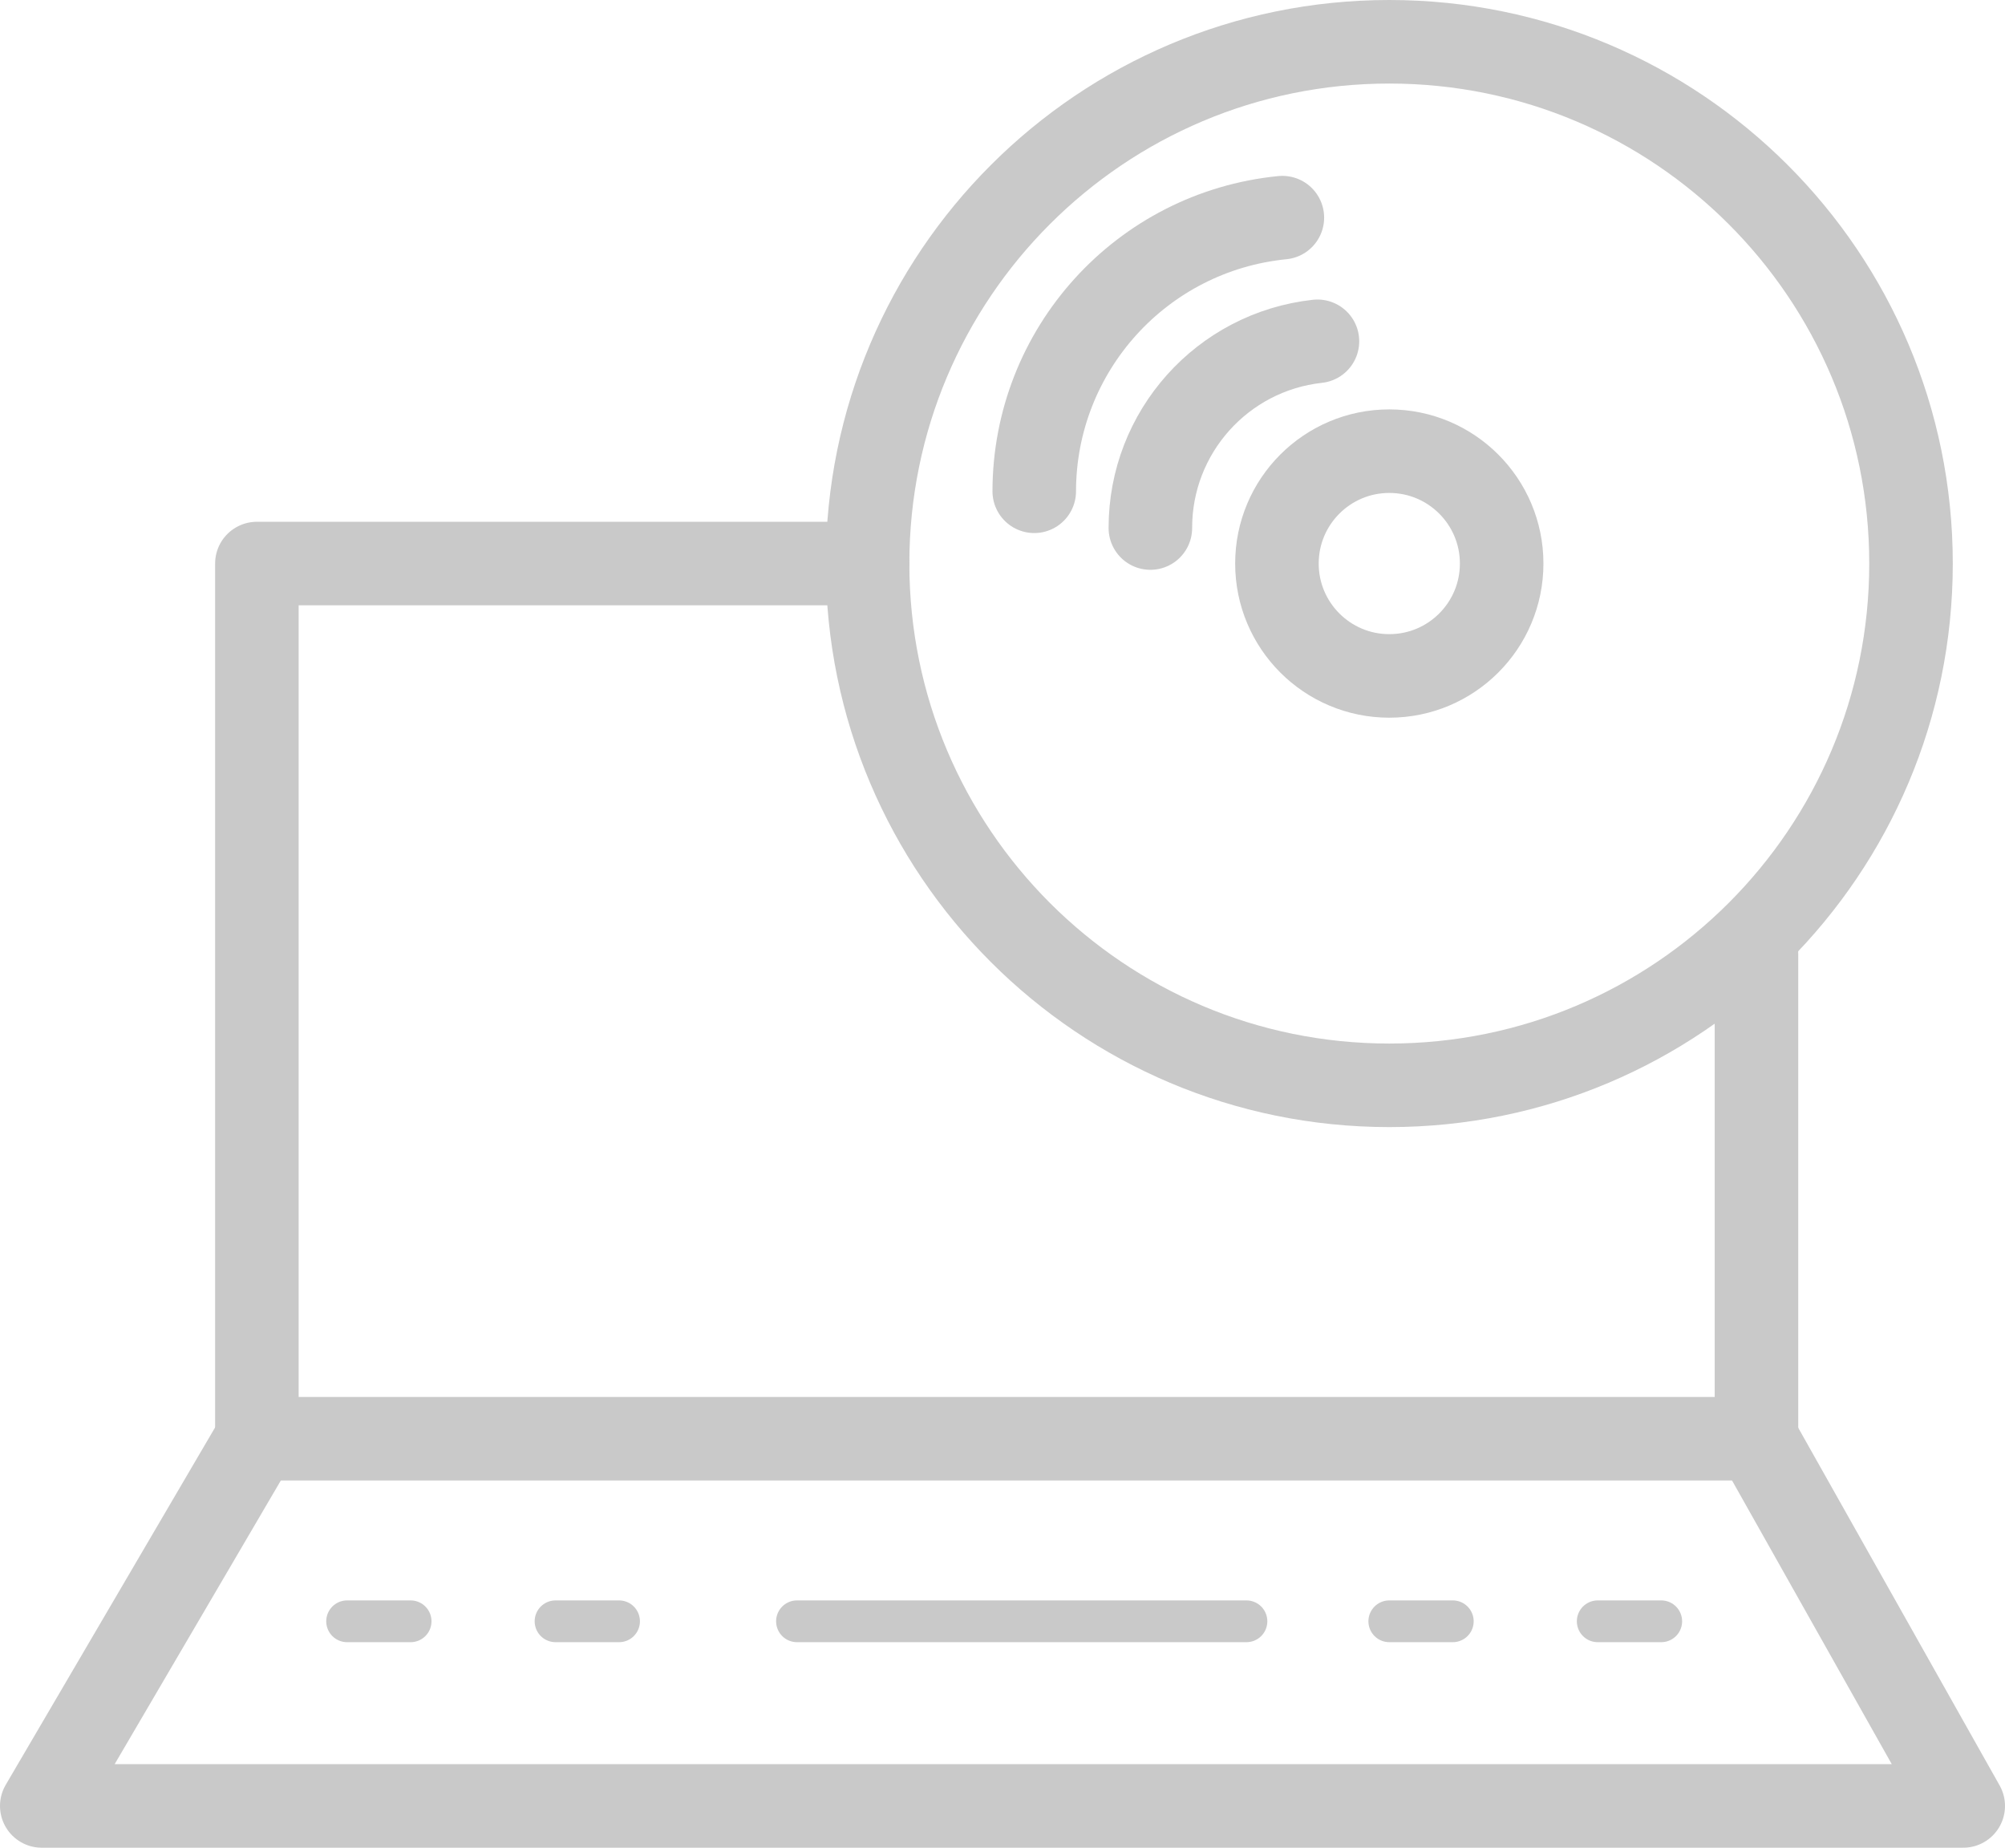
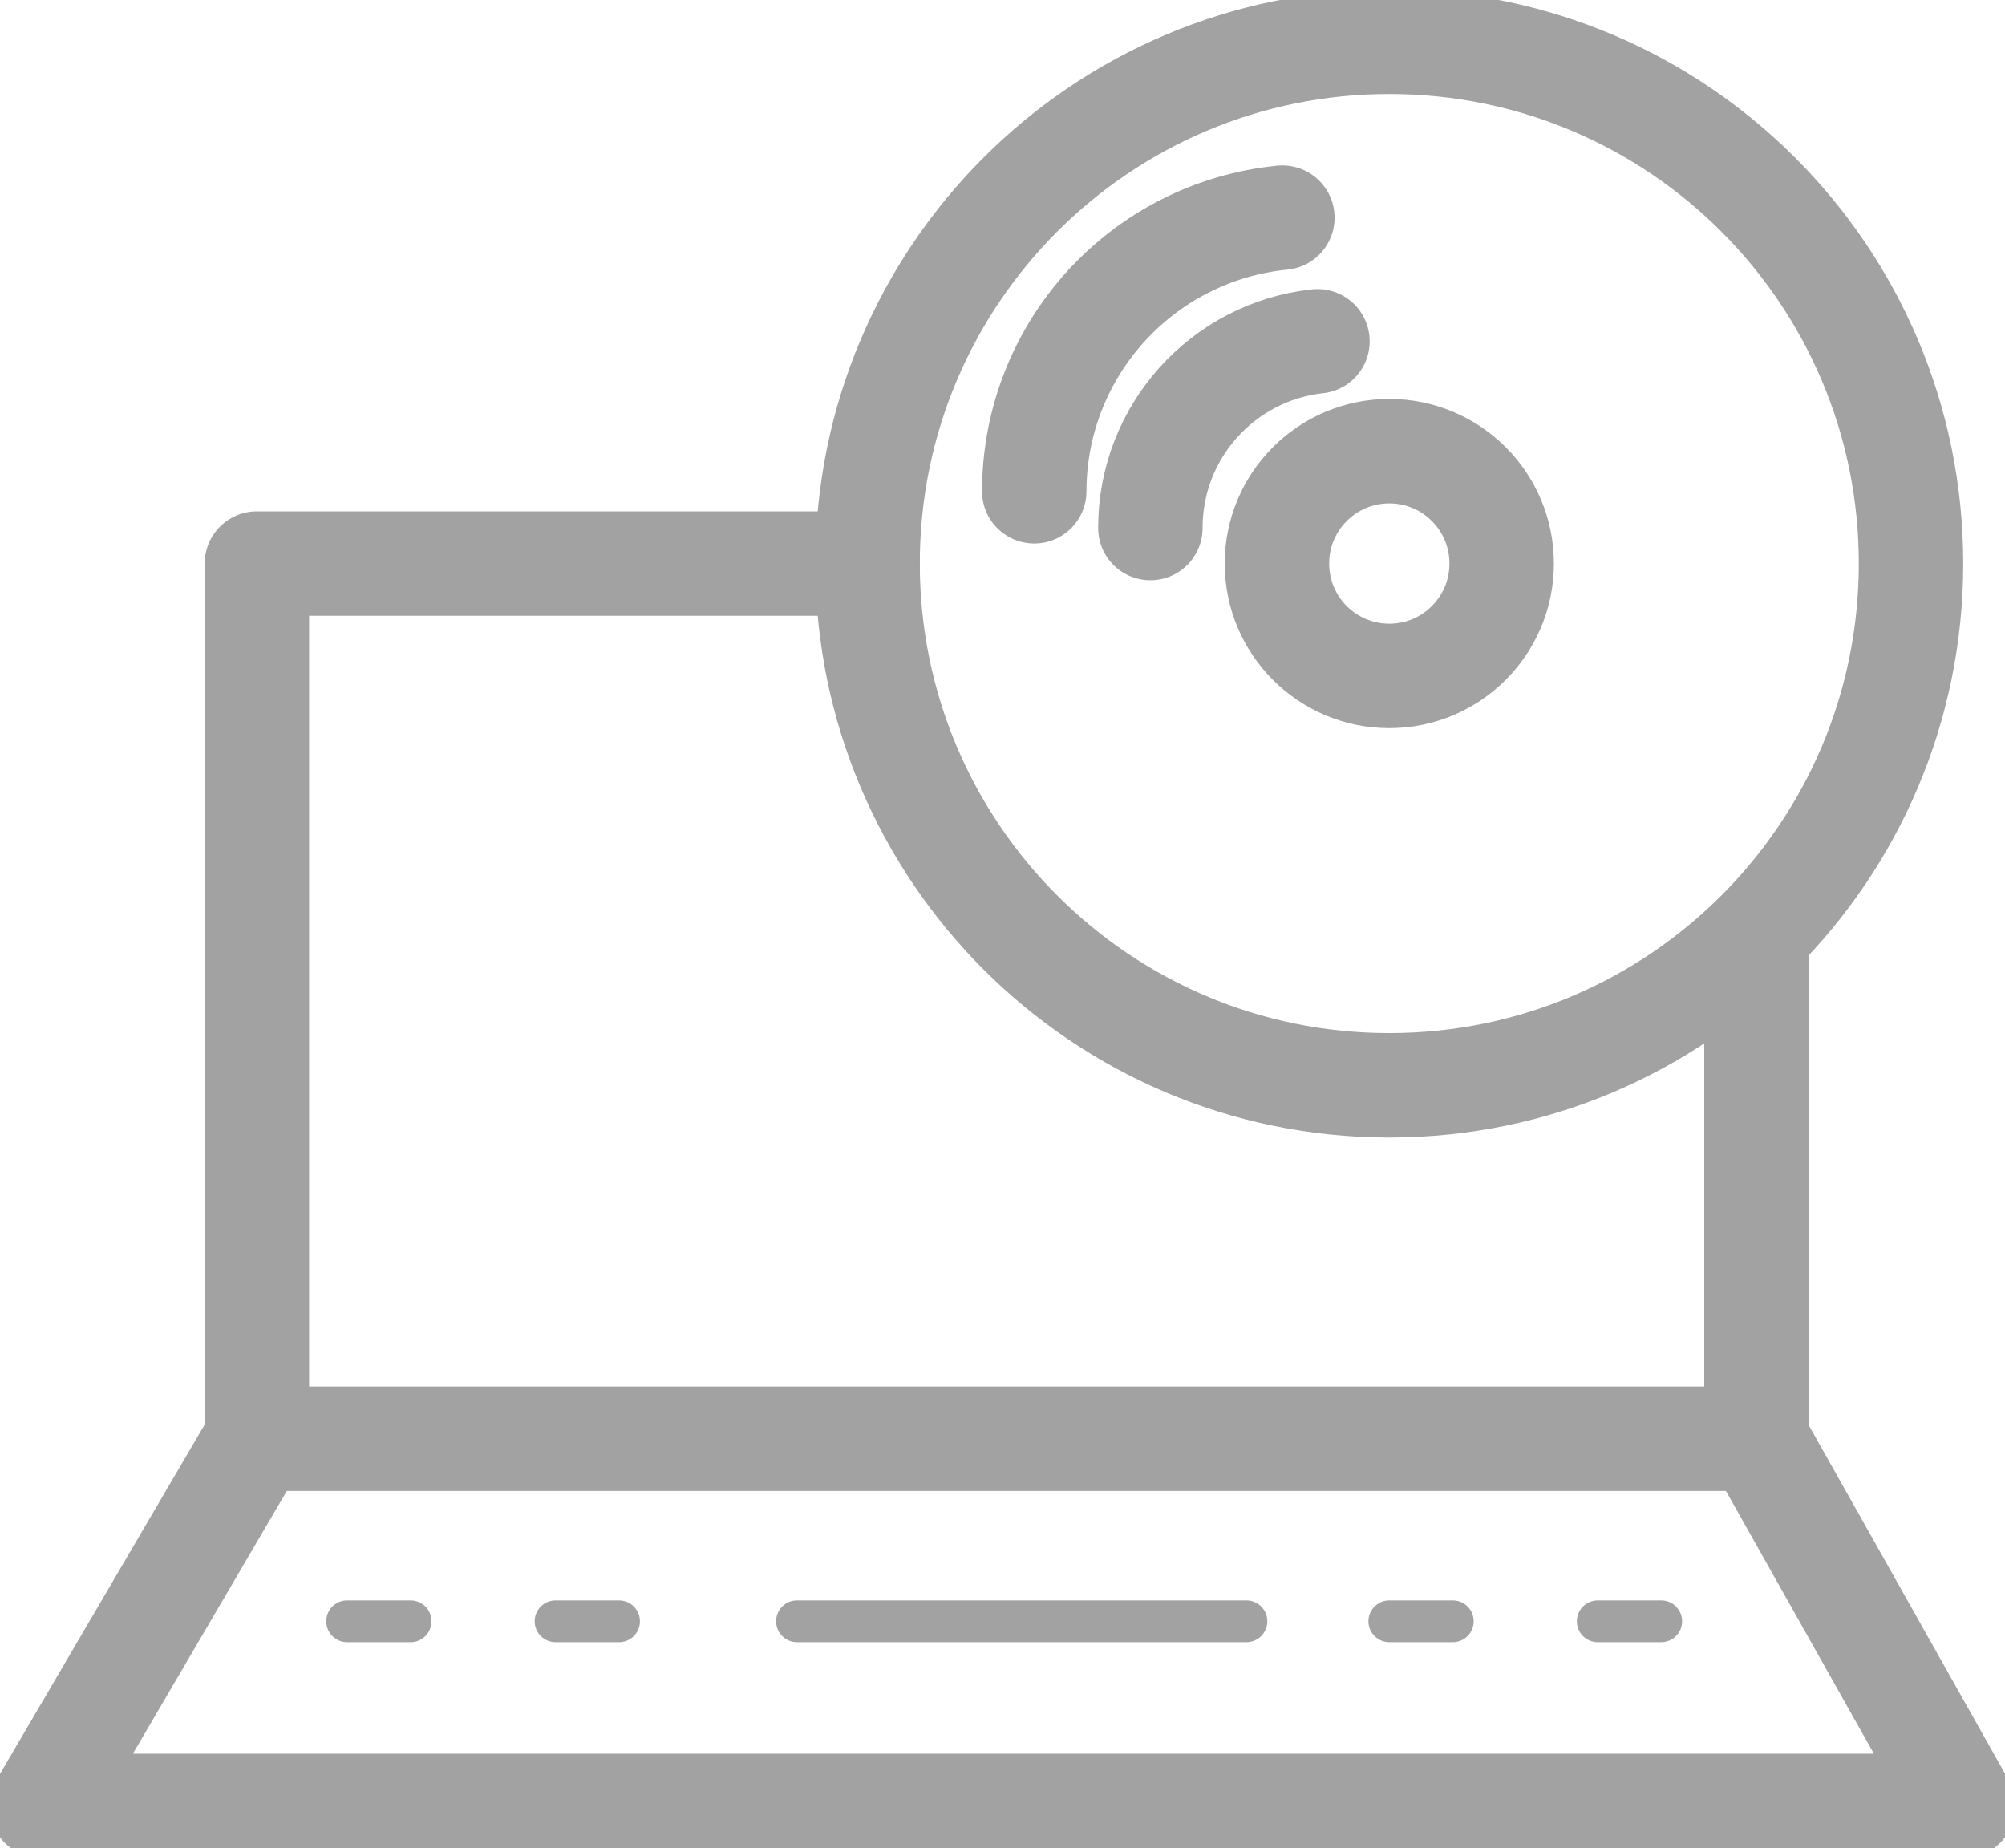
<svg xmlns="http://www.w3.org/2000/svg" id="Layer_1" data-name="Layer 1" viewBox="0 0 48 44.23">
  <defs>
-     <style>.cls-1,.cls-2,.cls-3{fill:none;stroke:#c9c9c9;}.cls-1,.cls-2{stroke-linecap:round;stroke-linejoin:round;}.cls-1,.cls-3{stroke-width:2px;}.cls-3{stroke-miterlimit:10;}</style>
+     <style>.cls-1,.cls-2,.cls-3{fill:none;stroke:#a3a2a3;}.cls-1,.cls-2{stroke-linecap:round;stroke-linejoin:round;}.cls-1,.cls-3{stroke-width:2.5px;}.cls-3{stroke-miterlimit:10;}</style>
  </defs>
  <polyline class="cls-1" points="42.05 22.83 42.05 34.44 6.15 34.44 6.15 13.49 20.77 13.49" />
  <polyline class="cls-1" points="6.15 34.44 1 43.23 47 43.23 42.05 34.44" />
  <line class="cls-2" x1="19.08" y1="38.81" x2="29.84" y2="38.81" />
  <line class="cls-2" x1="8.31" y1="38.81" x2="9.83" y2="38.81" />
  <line class="cls-2" x1="13.3" y1="38.81" x2="14.82" y2="38.81" />
  <line class="cls-2" x1="33.26" y1="38.81" x2="34.78" y2="38.81" />
  <line class="cls-2" x1="38.25" y1="38.81" x2="39.77" y2="38.81" />
  <circle class="cls-3" cx="33.26" cy="13.49" r="12.49" />
  <circle class="cls-3" cx="33.26" cy="13.49" r="2.69" />
  <path class="cls-1" d="M376.39,365a6.59,6.59,0,0,1,5.94-6.55" transform="translate(-351.63 -353.24)" />
  <path class="cls-1" d="M379.17,365.88a4.49,4.49,0,0,1,4-4.47" transform="translate(-351.63 -353.24)" />
</svg>
